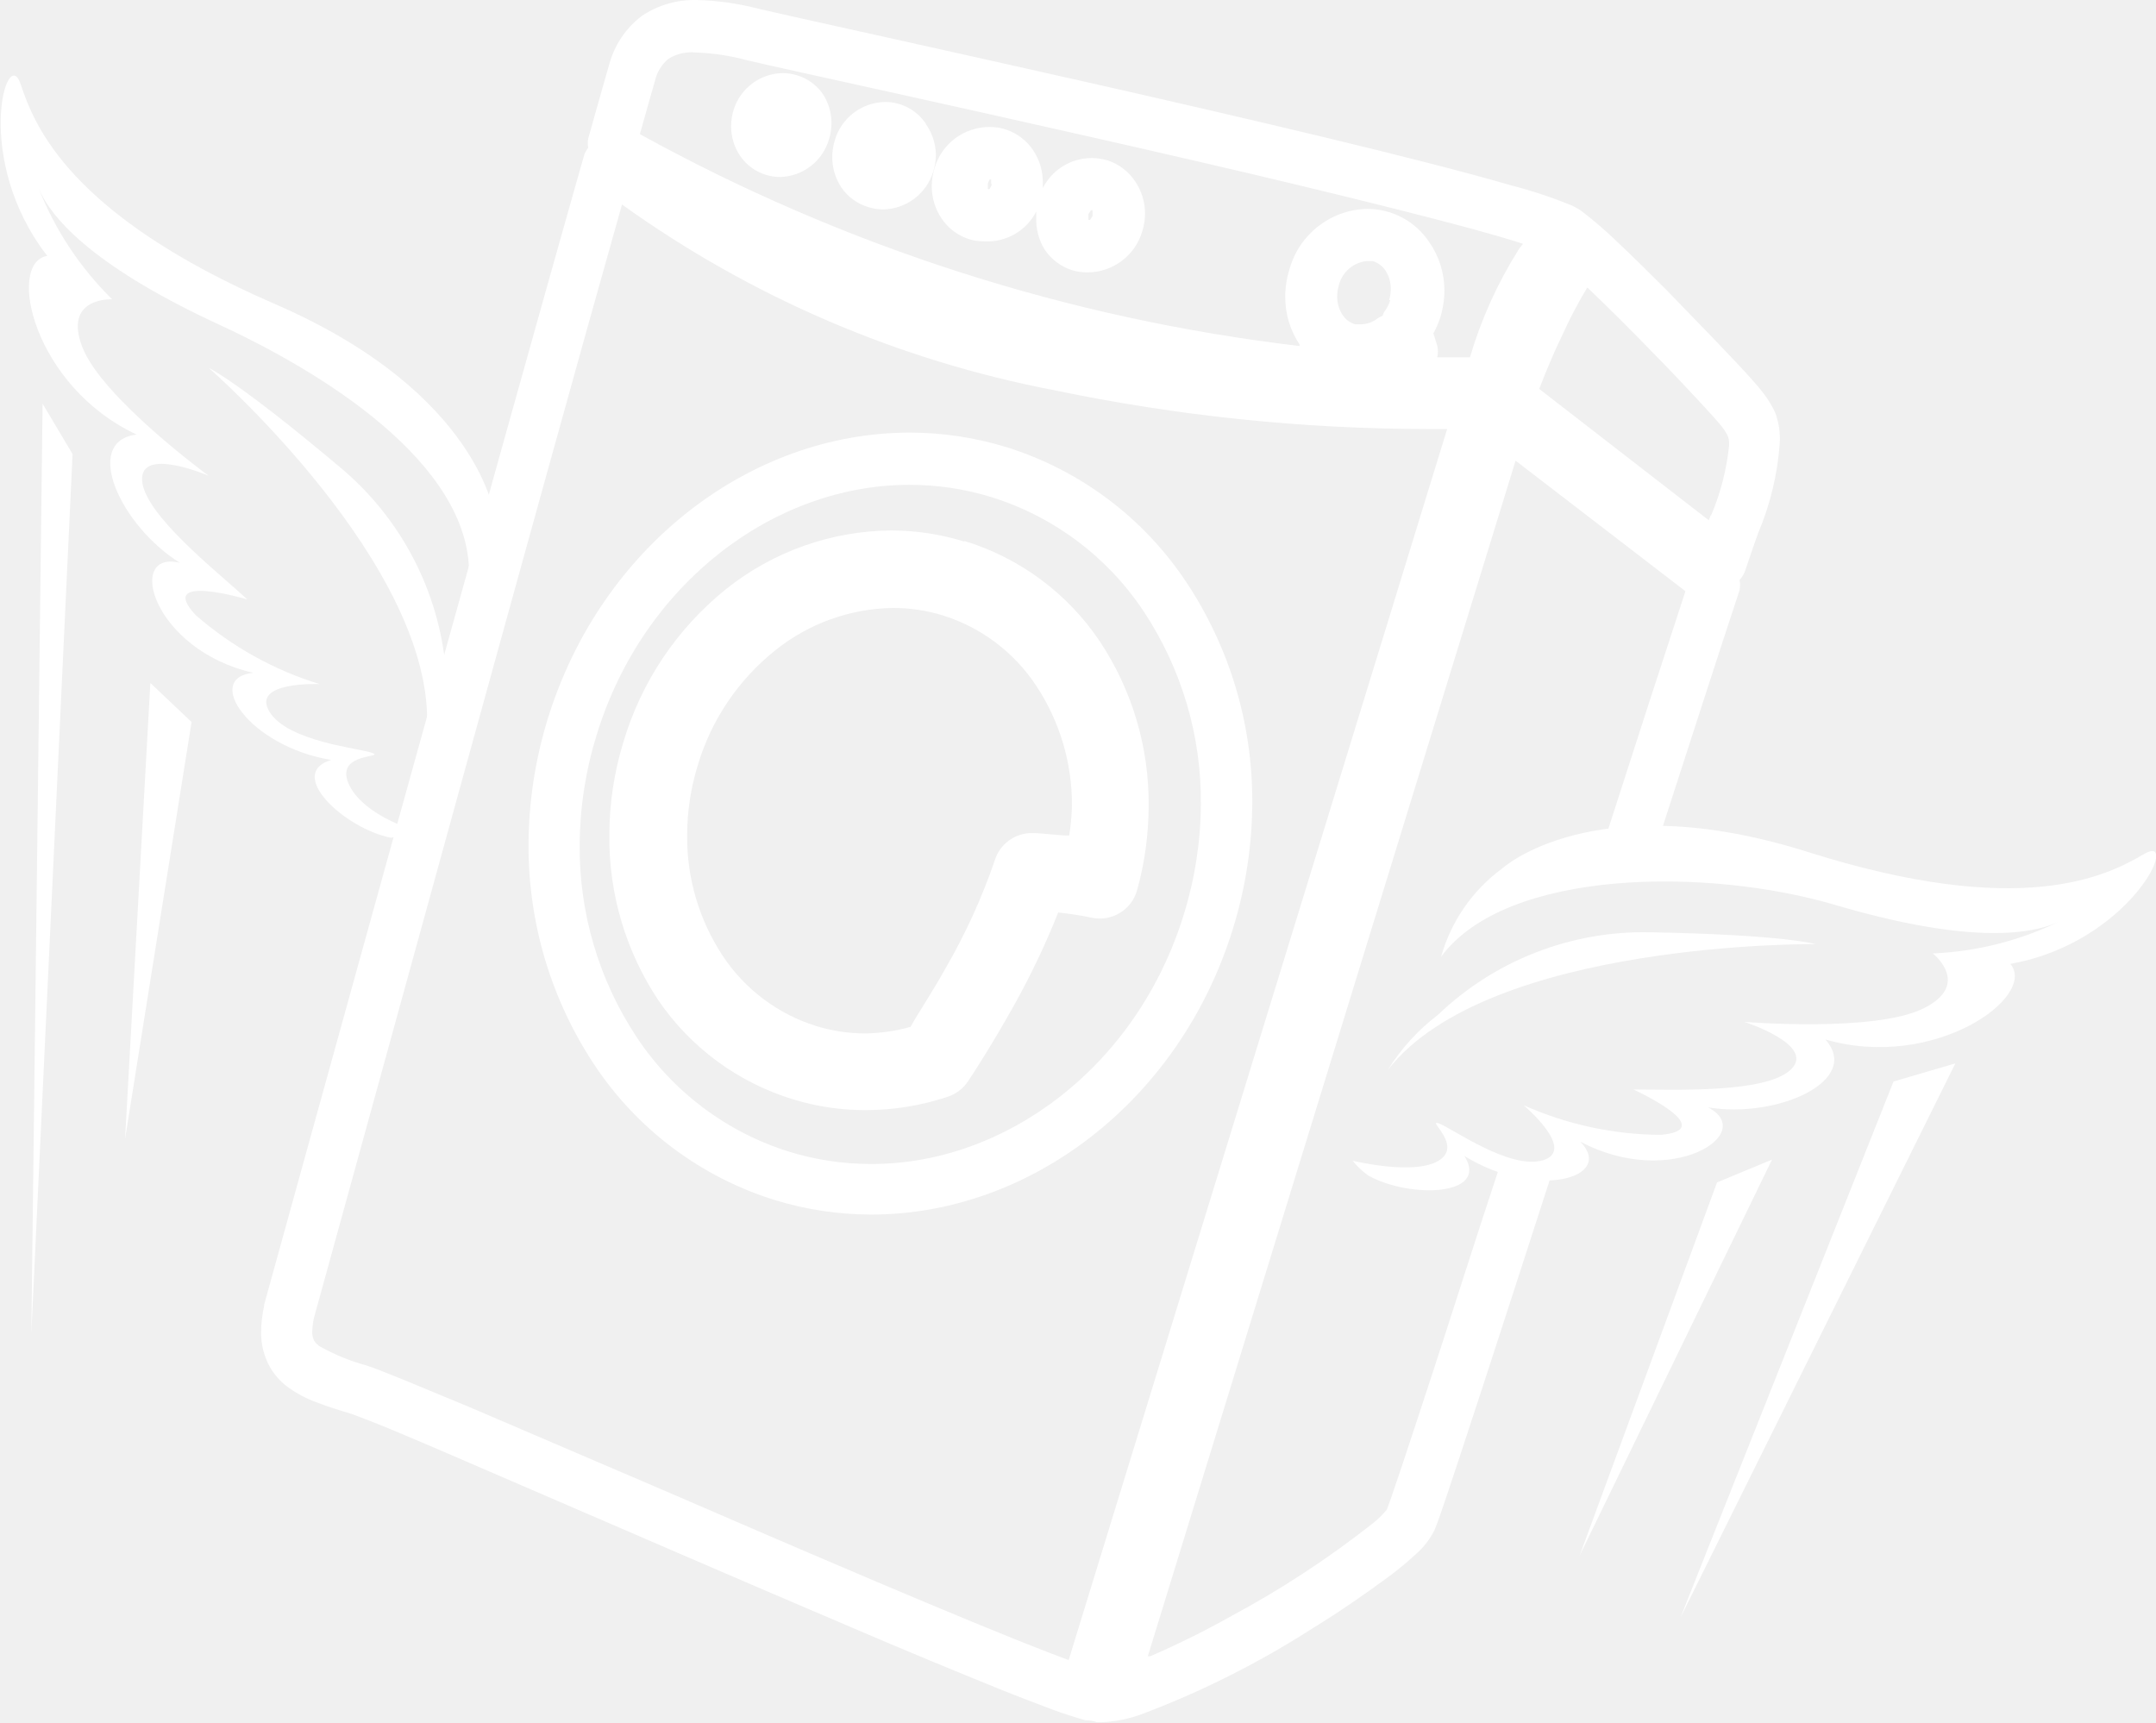
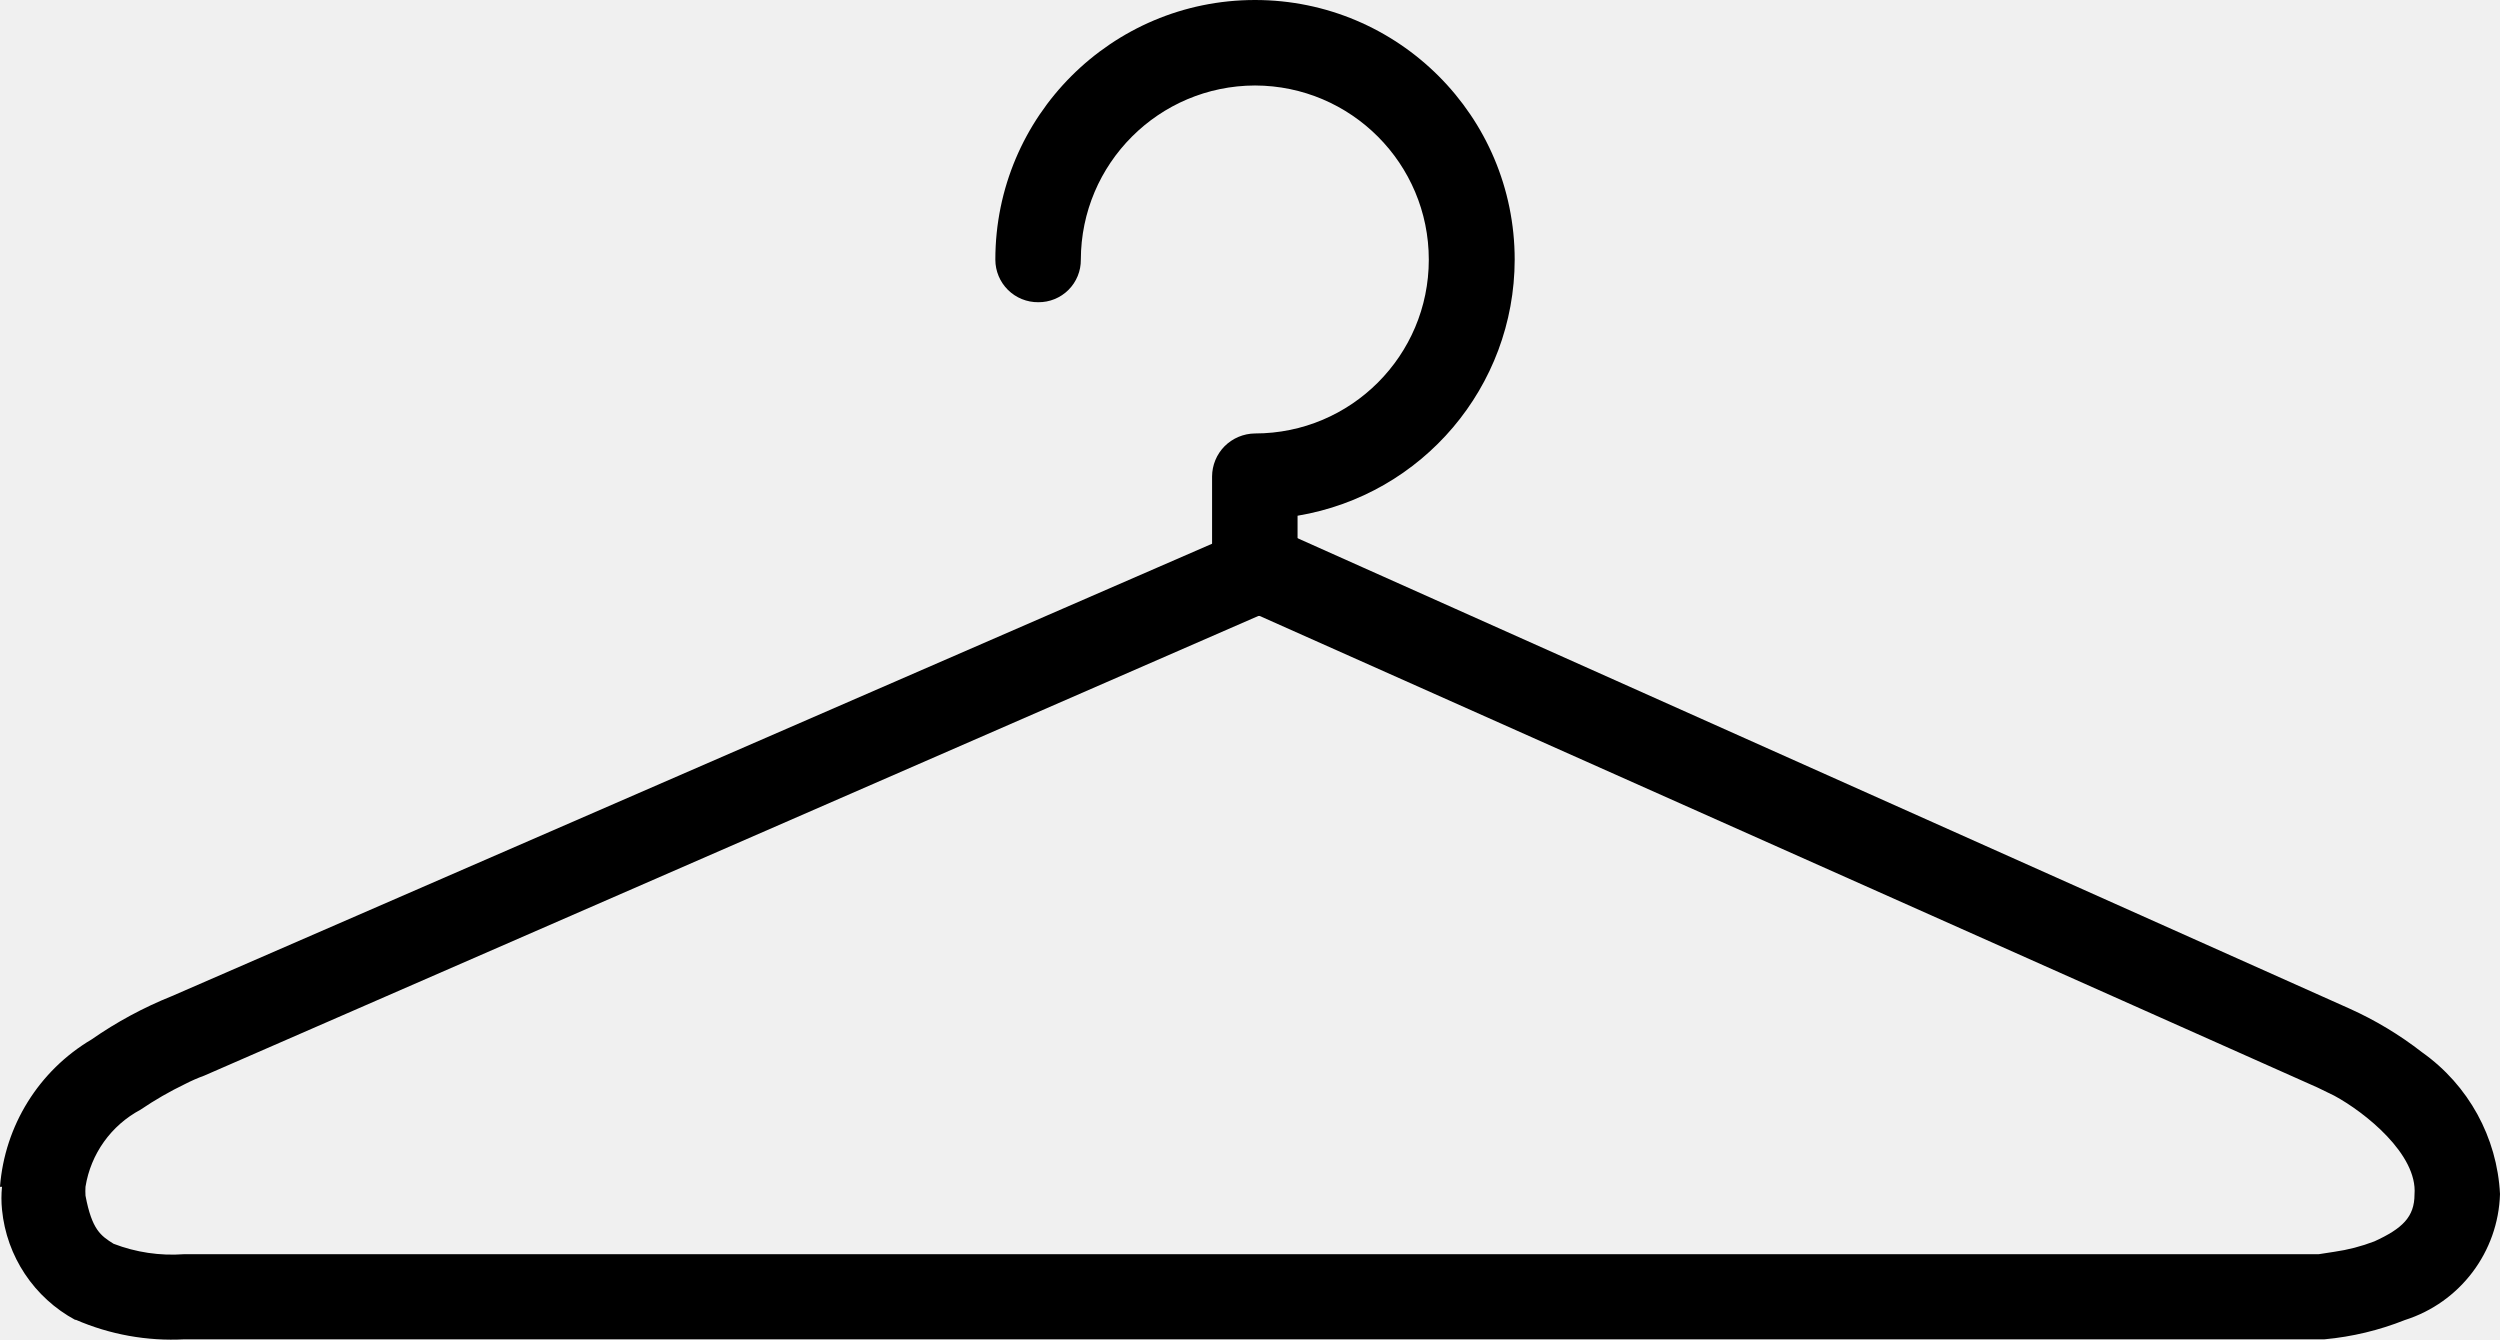
- <svg xmlns="http://www.w3.org/2000/svg" viewBox="0 0 78.44 62.67">
+ <svg xmlns="http://www.w3.org/2000/svg" viewBox="0 0 62.29 33.38">
  <defs>
-     <style>.cls-1{fill:#fff;}</style>
+     <style>.a{fill:currentColor;}</style>
  </defs>
-   <g id="Layer_2" data-name="Layer 2">
-     <g id="Layer_1-2" data-name="Layer 1">
-       <path class="cls-1" d="M18,18.81s-.5-4.5-8-7.75-8.75-6.5-9.25-8S-1,5.81,1.72,9.31c-1.5.25-.5,4.75,3.25,6.5-2,.25-.58,3.33,1.58,4.67-2-.5-1,3.17,2.67,4-1.83.17-.17,2.67,2.83,3.17-1.67.5.5,2.5,2.17,2.83,0,0,.42,0,.25-.5,0,0-1.5-.58-1.83-1.58s1.33-.83.92-1S10.47,27,9.8,25.89s1.83-1,1.83-1a12.39,12.39,0,0,1-4.5-2.5C5.64,20.81,9,21.81,9,21.81c-1.08-1-3.75-3.08-3.83-4.33s2.42-.17,2.42-.17S3.72,14.48,3,12.64s1.08-1.75,1.08-1.75A11.69,11.69,0,0,1,1.39,6.81c.5,1.25,2.25,3,6.58,5s9.42,5.42,9.08,9.42" />
-       <path class="cls-1" d="M16.22,24.35A10.82,10.82,0,0,0,12.37,17C8.64,13.86,7.6,13.39,7.6,13.39s8.28,7.23,7.93,13.17" />
-       <path class="cls-1" d="M54.65,31.6S58,28.54,65.78,31s10.87.87,12.23.07-.49,3.22-4.87,4c1,1.18-2.75,3.9-6.73,2.75,1.34,1.5-1.76,2.89-4.27,2.47,1.83.94-1.33,3-4.64,1.25,1.27,1.33-1.63,2.12-4.22.52.92,1.47-2,1.55-3.5.71a2.85,2.85,0,0,1-.57-.54s2.23.55,3.13,0-.45-1.51,0-1.36,2.6,1.72,3.81,1.34-.72-2-.72-2a12.4,12.4,0,0,0,5,1.08c2.17-.2-1-1.65-1-1.65,1.47,0,4.85.15,5.74-.74s-1.71-1.72-1.71-1.72,4.75.39,6.52-.49.34-2,.34-2A11.71,11.71,0,0,0,75,33.49c-1.2.61-3.67.78-8.25-.57s-11.93-1.34-14.32,1.89h0A6,6,0,0,1,54.65,31.6Z" />
-       <path class="cls-1" d="M52.32,36.92a10.82,10.82,0,0,1,7.73-3c4.88.09,6,.43,6,.43s-11.91-.12-15.56,4.58A7.55,7.55,0,0,1,52.32,36.92Z" />
-       <path class="cls-1" d="M64.58,15a3.76,3.76,0,0,0-.42-.69h0c-.11-.14-.23-.29-.42-.5-.64-.72-1.89-2-3.12-3.27-.62-.62-1.23-1.22-1.76-1.72a14.81,14.81,0,0,0-1.32-1.14,2.31,2.31,0,0,0-.37-.21A17,17,0,0,0,55,6.75C51.63,5.77,45.34,4.3,39.59,3S28.65.57,27.6.32A9.83,9.83,0,0,0,25.35,0a3.43,3.43,0,0,0-2,.58,3.29,3.29,0,0,0-1.19,1.78c-.08.26-.34,1.2-.76,2.68a.93.93,0,0,0,0,.34.91.91,0,0,0-.14.24C18.3,16,9.61,47.47,9.61,47.47v.05a4.39,4.39,0,0,0-.11.94,2.54,2.54,0,0,0,.31,1.26,2.4,2.4,0,0,0,.6.7,4.2,4.2,0,0,0,1.13.61c.4.16.82.28,1.27.42l.5.19c1,.38,2.9,1.21,5.31,2.25,3.62,1.56,8.29,3.59,12.31,5.3,2,.86,3.87,1.63,5.35,2.23.74.3,1.4.55,1.93.75s1,.34,1.28.42a1.28,1.28,0,0,1,.42.07h.18a4.75,4.75,0,0,0,1.39-.27,33.11,33.11,0,0,0,6.25-3.13c1.06-.65,2-1.31,2.8-1.9a11.73,11.73,0,0,0,1-.83,2.83,2.83,0,0,0,.66-.86c.06-.14.12-.3.21-.56.57-1.64,2.21-6.69,4.09-12.51a4.51,4.51,0,0,1-1.85-.4c-1,3-1.89,5.85-2.62,8.06-.43,1.32-.8,2.43-1.07,3.24l-.34,1-.15.42a3.41,3.41,0,0,1-.52.51,35.2,35.2,0,0,1-5.2,3.4,31,31,0,0,1-2.89,1.43l-.09,0L55.14,16.76l6.18,4.75c-.76,2.31-1.88,5.76-3.11,9.59a17.75,17.75,0,0,1,2-.15c1.26-3.89,2.37-7.34,3.08-9.48a.94.94,0,0,0,0-.37.92.92,0,0,0,.19-.3c.22-.65.39-1.15.48-1.39a10.23,10.23,0,0,0,.79-3.27A2.68,2.68,0,0,0,64.58,15Zm-25.7,45.4-.74-.28c-3.06-1.18-8.85-3.67-14.05-5.92l-7-3-2.41-1c-.64-.26-1.07-.43-1.35-.52A7.4,7.4,0,0,1,11.66,49a.65.65,0,0,1-.23-.22.68.68,0,0,1-.07-.34,2.55,2.55,0,0,1,.07-.52l.37-1.34c1.63-5.89,8-29.14,10.83-39.14a39.79,39.79,0,0,0,15.74,6.76,66.8,66.8,0,0,0,13.57,1.41h.71Zm11.7-49.48a1.39,1.39,0,0,1-.22.43.89.89,0,0,0-.06.14.93.93,0,0,0-.19.1,1,1,0,0,1-.58.21l-.23,0a.84.84,0,0,1-.46-.35,1.2,1.2,0,0,1-.19-.66,1.39,1.39,0,0,1,.06-.41,1.17,1.17,0,0,1,1-.88l.24,0a.85.85,0,0,1,.46.35,1.19,1.19,0,0,1,.19.66,1.4,1.4,0,0,1-.06.41Zm4.66-1.82A15.59,15.59,0,0,0,53.48,13l-1.19,0a.93.93,0,0,0,0-.42l-.14-.45a3.25,3.25,0,0,0,.25-.58l-.9-.28.9.28a3.3,3.3,0,0,0,.15-1A3.06,3.06,0,0,0,52,8.81,2.7,2.7,0,0,0,49.75,7.6a3,3,0,0,0-2.84,2.21,3.28,3.28,0,0,0-.15,1,3.08,3.08,0,0,0,.52,1.72l0,.06a65.64,65.64,0,0,1-24-7.71c.3-1.07.5-1.78.55-1.94a1.43,1.43,0,0,1,.49-.8,1.58,1.58,0,0,1,1-.23,8.06,8.06,0,0,1,1.81.27c.66.16,2.72.61,5.48,1.22,4.14.92,9.86,2.19,14.69,3.35,2.41.58,4.61,1.13,6.27,1.58.73.2,1.35.38,1.84.54C55.37,8.93,55.3,9,55.23,9.11Zm7,9.64-.07.19L56,14.15c.27-.7.57-1.41.86-2a15.59,15.59,0,0,1,.89-1.69h0l0,0c.77.73,1.7,1.66,2.54,2.53.59.6,1.13,1.18,1.55,1.63l.53.58.25.29h0a2.17,2.17,0,0,1,.23.35.81.81,0,0,1,.06.35A8.8,8.8,0,0,1,62.25,18.76ZM36.62,16.27a12,12,0,0,0-3.52-.53c-5.81,0-11.24,4.16-13.17,10.41a15.66,15.66,0,0,0-.7,4.6,14.37,14.37,0,0,0,2.4,8,12.23,12.23,0,0,0,6.55,4.91,12,12,0,0,0,3.52.53c5.8,0,11.24-4.16,13.16-10.41a15.67,15.67,0,0,0,.7-4.6,14.37,14.37,0,0,0-2.4-8A12.22,12.22,0,0,0,36.62,16.27Zm6.45,17c-1.7,5.53-6.48,9.09-11.37,9.08a10.07,10.07,0,0,1-3-.45,10.34,10.34,0,0,1-5.54-4.17,12.49,12.49,0,0,1-2.07-7,13.76,13.76,0,0,1,.62-4c1.7-5.53,6.48-9.09,11.37-9.09a10.08,10.08,0,0,1,3,.45,10.34,10.34,0,0,1,5.54,4.17,12.5,12.5,0,0,1,2.07,7A13.78,13.78,0,0,1,43.07,33.27Zm-8-13.57a9,9,0,0,0-2.65-.4,9.75,9.75,0,0,0-6,2.13A11.24,11.24,0,0,0,22.68,27a11.53,11.53,0,0,0-.51,3.39,10.64,10.64,0,0,0,1.78,6A9.17,9.17,0,0,0,28.86,40a8.9,8.9,0,0,0,2.63.39,9.37,9.37,0,0,0,3-.49,1.42,1.42,0,0,0,.73-.56c.23-.34.91-1.4,1.66-2.74A28.87,28.87,0,0,0,38.5,33.2a12,12,0,0,1,1.22.19,1.41,1.41,0,0,0,1.65-1,11.55,11.55,0,0,0,.42-3.06,10.65,10.65,0,0,0-1.78-6A9.15,9.15,0,0,0,35.11,19.69ZM38.9,30.4c-.41,0-.86-.08-1.34-.09a1.41,1.41,0,0,0-1.37,1,22.24,22.24,0,0,1-1.8,3.94c-.49.88-1,1.63-1.26,2.11a6.44,6.44,0,0,1-1.64.24,6.11,6.11,0,0,1-1.8-.27,6.34,6.34,0,0,1-3.4-2.56A7.83,7.83,0,0,1,25,30.39a8.68,8.68,0,0,1,.39-2.56,8.43,8.43,0,0,1,2.83-4.18,7,7,0,0,1,4.26-1.53,6.15,6.15,0,0,1,1.82.27,6.33,6.33,0,0,1,3.4,2.56A7.83,7.83,0,0,1,39,29.32,8.55,8.55,0,0,1,38.9,30.4ZM36.6,4.7h0Zm-2.91-.19a1.78,1.78,0,0,0-1.49-.8,1.94,1.94,0,0,0-1.83,1.4h0a2.06,2.06,0,0,0-.09.61,2,2,0,0,0,.33,1.1,1.8,1.8,0,0,0,1,.72,1.76,1.76,0,0,0,.52.08,1.94,1.94,0,0,0,1.83-1.4h0a2.06,2.06,0,0,0,.09-.6A2,2,0,0,0,33.69,4.52Zm6.58,1.32a1.89,1.89,0,0,0-.56-.08,2,2,0,0,0-1.77,1.09c0-.07,0-.13,0-.2a2.09,2.09,0,0,0-.35-1.17,1.91,1.91,0,0,0-1-.76A1.87,1.87,0,0,0,36,4.62a2.08,2.08,0,0,0-2,1.5,2.21,2.21,0,0,0-.1.65,2.09,2.09,0,0,0,.35,1.17,1.91,1.91,0,0,0,1,.76,1.88,1.88,0,0,0,.55.08A2,2,0,0,0,37.7,7.7c0,.07,0,.13,0,.2A2.1,2.1,0,0,0,38,9.07a1.91,1.91,0,0,0,1,.76h0a1.89,1.89,0,0,0,.56.08,2.08,2.08,0,0,0,2-1.5,2.23,2.23,0,0,0,.1-.65A2.1,2.1,0,0,0,41.3,6.6,1.91,1.91,0,0,0,40.28,5.83Zm-4.19.9L36,6.88l-.06,0h0l0,0,0-.12V6.68L36,6.53l.06,0h0l0,0,0,.12Zm3.67,1.13L39.66,8,39.6,8h0l0,0,0-.12,0-.09h0l.09-.14.06,0h0l0,0,0,.12ZM29,2.74h0a1.75,1.75,0,0,0-.51-.08A1.9,1.9,0,0,0,26.69,4h0a2,2,0,0,0-.09.59,1.91,1.91,0,0,0,.32,1.07,1.76,1.76,0,0,0,.94.7h0a1.75,1.75,0,0,0,.51.08,1.9,1.9,0,0,0,1.79-1.37h0a2,2,0,0,0,.09-.59,1.92,1.92,0,0,0-.32-1.07A1.76,1.76,0,0,0,29,2.74Z" />
-       <polygon class="cls-1" points="71.14 38.69 61.14 58.85 68.89 39.35 71.14 38.69" />
-       <polygon class="cls-1" points="64.47 42.19 57.47 56.6 62.47 43.02 64.47 42.19" />
-       <polygon class="cls-1" points="1.55 14.69 1.14 48.52 2.64 16.52 1.55 14.69" />
-       <polygon class="cls-1" points="5.47 24.85 4.55 41.44 6.97 26.27 5.47 24.85" />
-     </g>
-   </g>
+   <path class="a" d="M1.88,32.89A3.51,3.51,0,0,1,.05,30.14h0a2.87,2.87,0,0,1,0-.57H0A4.68,4.68,0,0,1,2.28,25.9h0a10.06,10.06,0,0,1,2-1.08h0L31,13.2a1.07,1.07,0,0,1,.86,0h0L58.54,25.13a8.85,8.85,0,0,1,1.81,1.09h0a4.61,4.61,0,0,1,1.94,3.53h0a3.4,3.4,0,0,1-2.37,3.14h0a7.18,7.18,0,0,1-2,.48H4.6a6,6,0,0,1-2.72-.49ZM5.09,26.8a4.11,4.11,0,0,0-.48.21h0a8.68,8.68,0,0,0-1.11.64h0a2.65,2.65,0,0,0-1.37,1.92h0a1.8,1.8,0,0,0,0,.22h0c.16.85.38,1,.7,1.2h0a4.06,4.06,0,0,0,1.75.26H57.77l.39-.06h0a4.63,4.63,0,0,0,1-.26h0c.7-.32,1-.61,1-1.17h0c.08-1-1.24-2.05-2-2.46h0l-.41-.2h0L31.37,15.34,5.09,26.8ZM30.94,15.15l.44-1-.44,1Z" />
+   <path class="a" d="M30.2,14.29V11.87a1.08,1.08,0,0,1,.31-.75h0a1.09,1.09,0,0,1,.76-.32h0A4.33,4.33,0,0,0,35.6,6.47h0a4.34,4.34,0,0,0-4.33-4.34h0a4.35,4.35,0,0,0-4.34,4.34h0a1.05,1.05,0,0,1-1.06,1.06h0A1.06,1.06,0,0,1,24.8,6.47h0A6.47,6.47,0,0,1,31.27,0h0a6.47,6.47,0,0,1,6.47,6.47h0a6.48,6.48,0,0,1-5.41,6.38h0v1.44a1.06,1.06,0,0,1-1.06,1.06h0a1.07,1.07,0,0,1-1.07-1.06Z" />
</svg>
